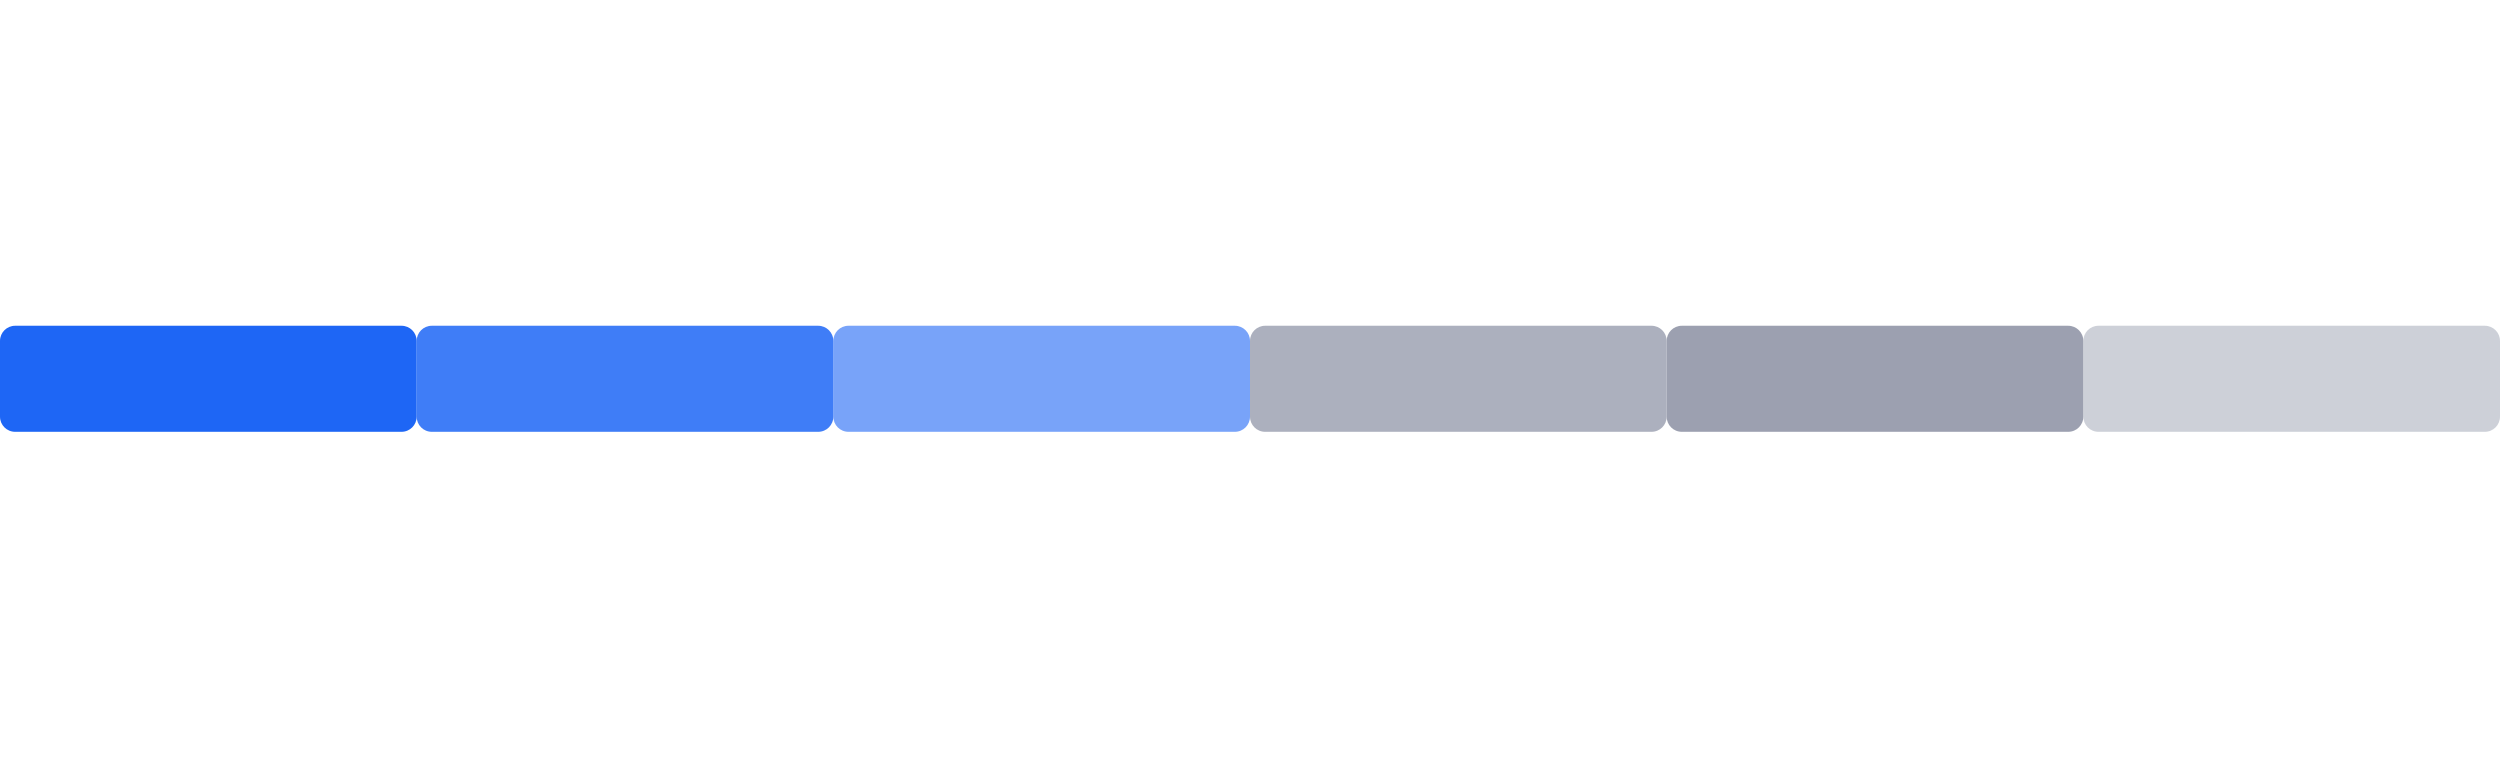
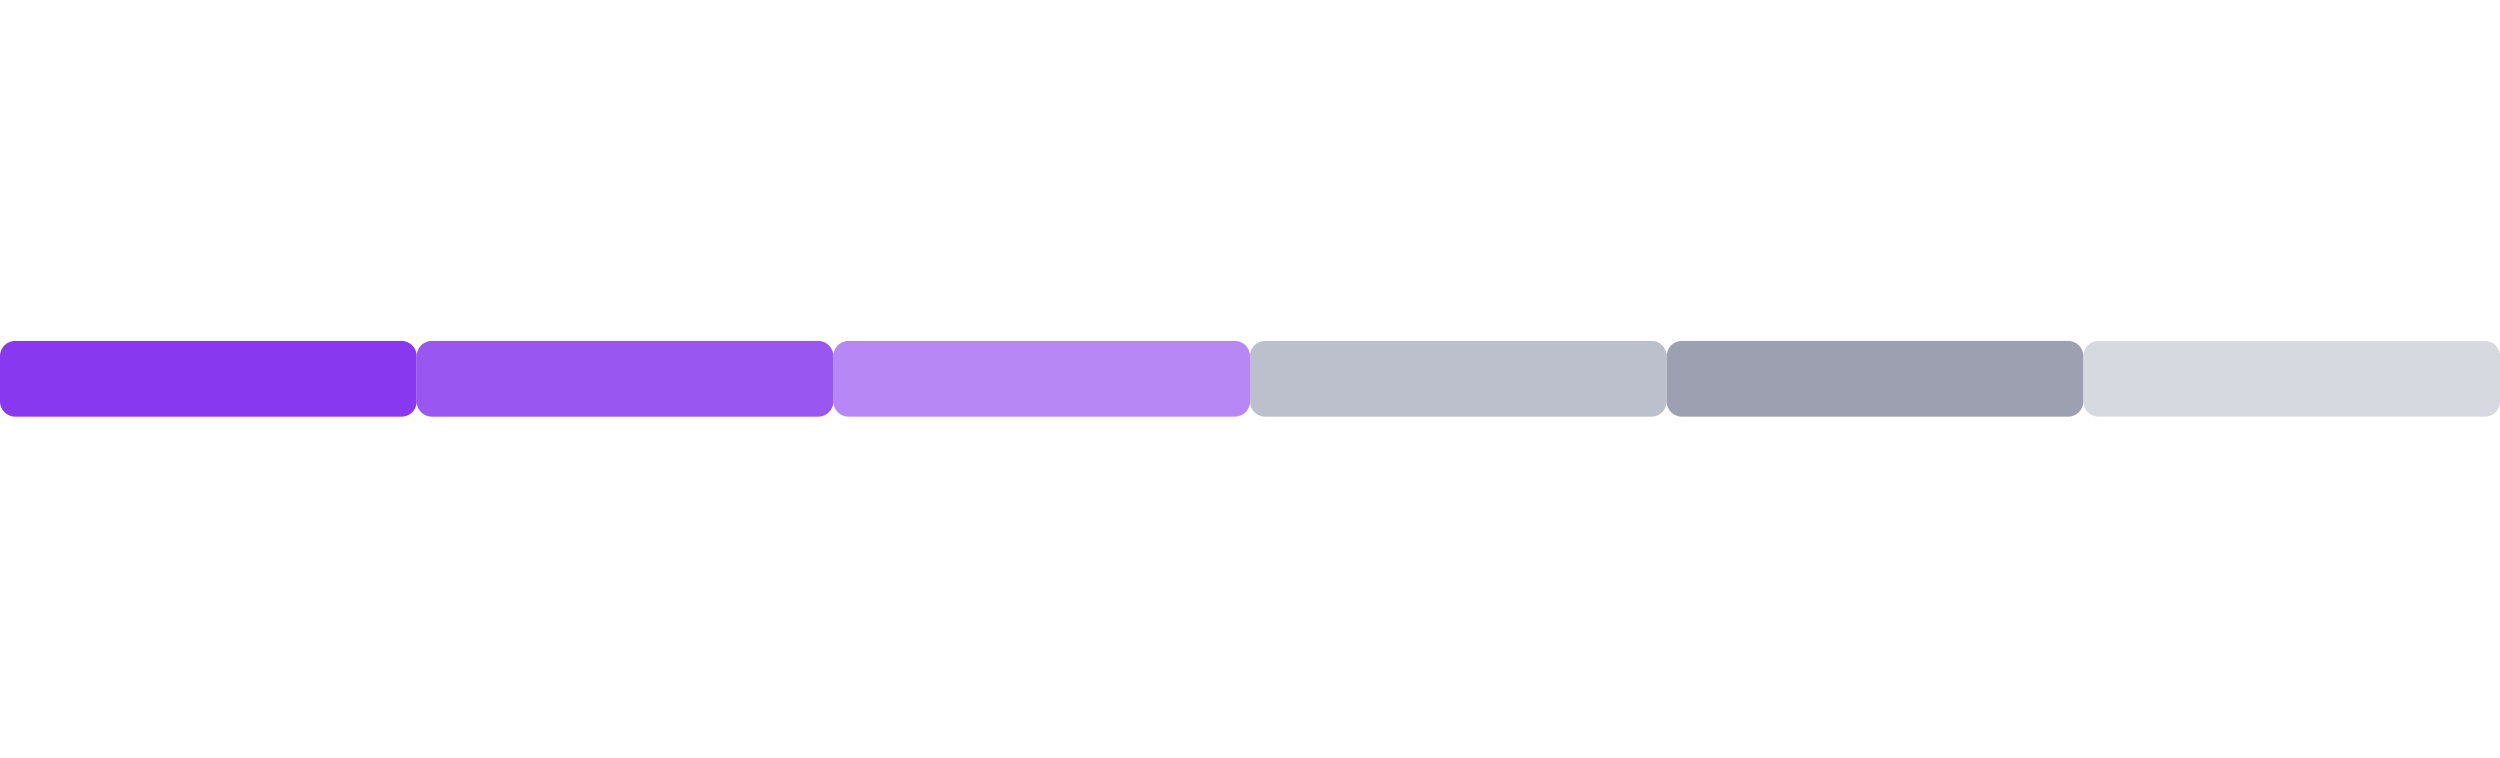
<svg xmlns="http://www.w3.org/2000/svg" width="330" height="100" viewBox="0 0 330 100">
  <g id="active-center">
-     <rect x="0" y="43.0" width="55" height="14" rx="2" fill="#1e66f5" />
+     <rect x="0" y="45.0" width="55" height="10" rx="2" fill="#8839ef" />
  </g>
  <g id="hover-center">
-     <rect x="55" y="43.0" width="55" height="14" rx="2" fill="#1e66f5" fill-opacity="0.85" />
+     <rect x="55" y="45.0" width="55" height="10" rx="2" fill="#8839ef" fill-opacity="0.85" />
  </g>
  <g id="pressed-center">
-     <rect x="110" y="43.0" width="55" height="14" rx="2" fill="#1e66f5" fill-opacity="0.6" />
+     <rect x="110" y="45.0" width="55" height="10" rx="2" fill="#8839ef" fill-opacity="0.6" />
  </g>
  <g id="inactive-center">
-     <rect x="165" y="43.0" width="55" height="14" rx="2" fill="#acb0be" />
+     <rect x="165" y="45.0" width="55" height="10" rx="2" fill="#bcc0cc" />
  </g>
  <g id="hover-inactive-center">
-     <rect x="220" y="43.0" width="55" height="14" rx="2" fill="#9ca0b0" />
+     <rect x="220" y="45.0" width="55" height="10" rx="2" fill="#9ca0b0" />
  </g>
  <g id="deactivated-center">
-     <rect x="275" y="43.0" width="55" height="14" rx="2" fill="#acb0be" fill-opacity="0.6" />
+     <rect x="275" y="45.0" width="55" height="10" rx="2" fill="#bcc0cc" fill-opacity="0.6" />
  </g>
</svg>
